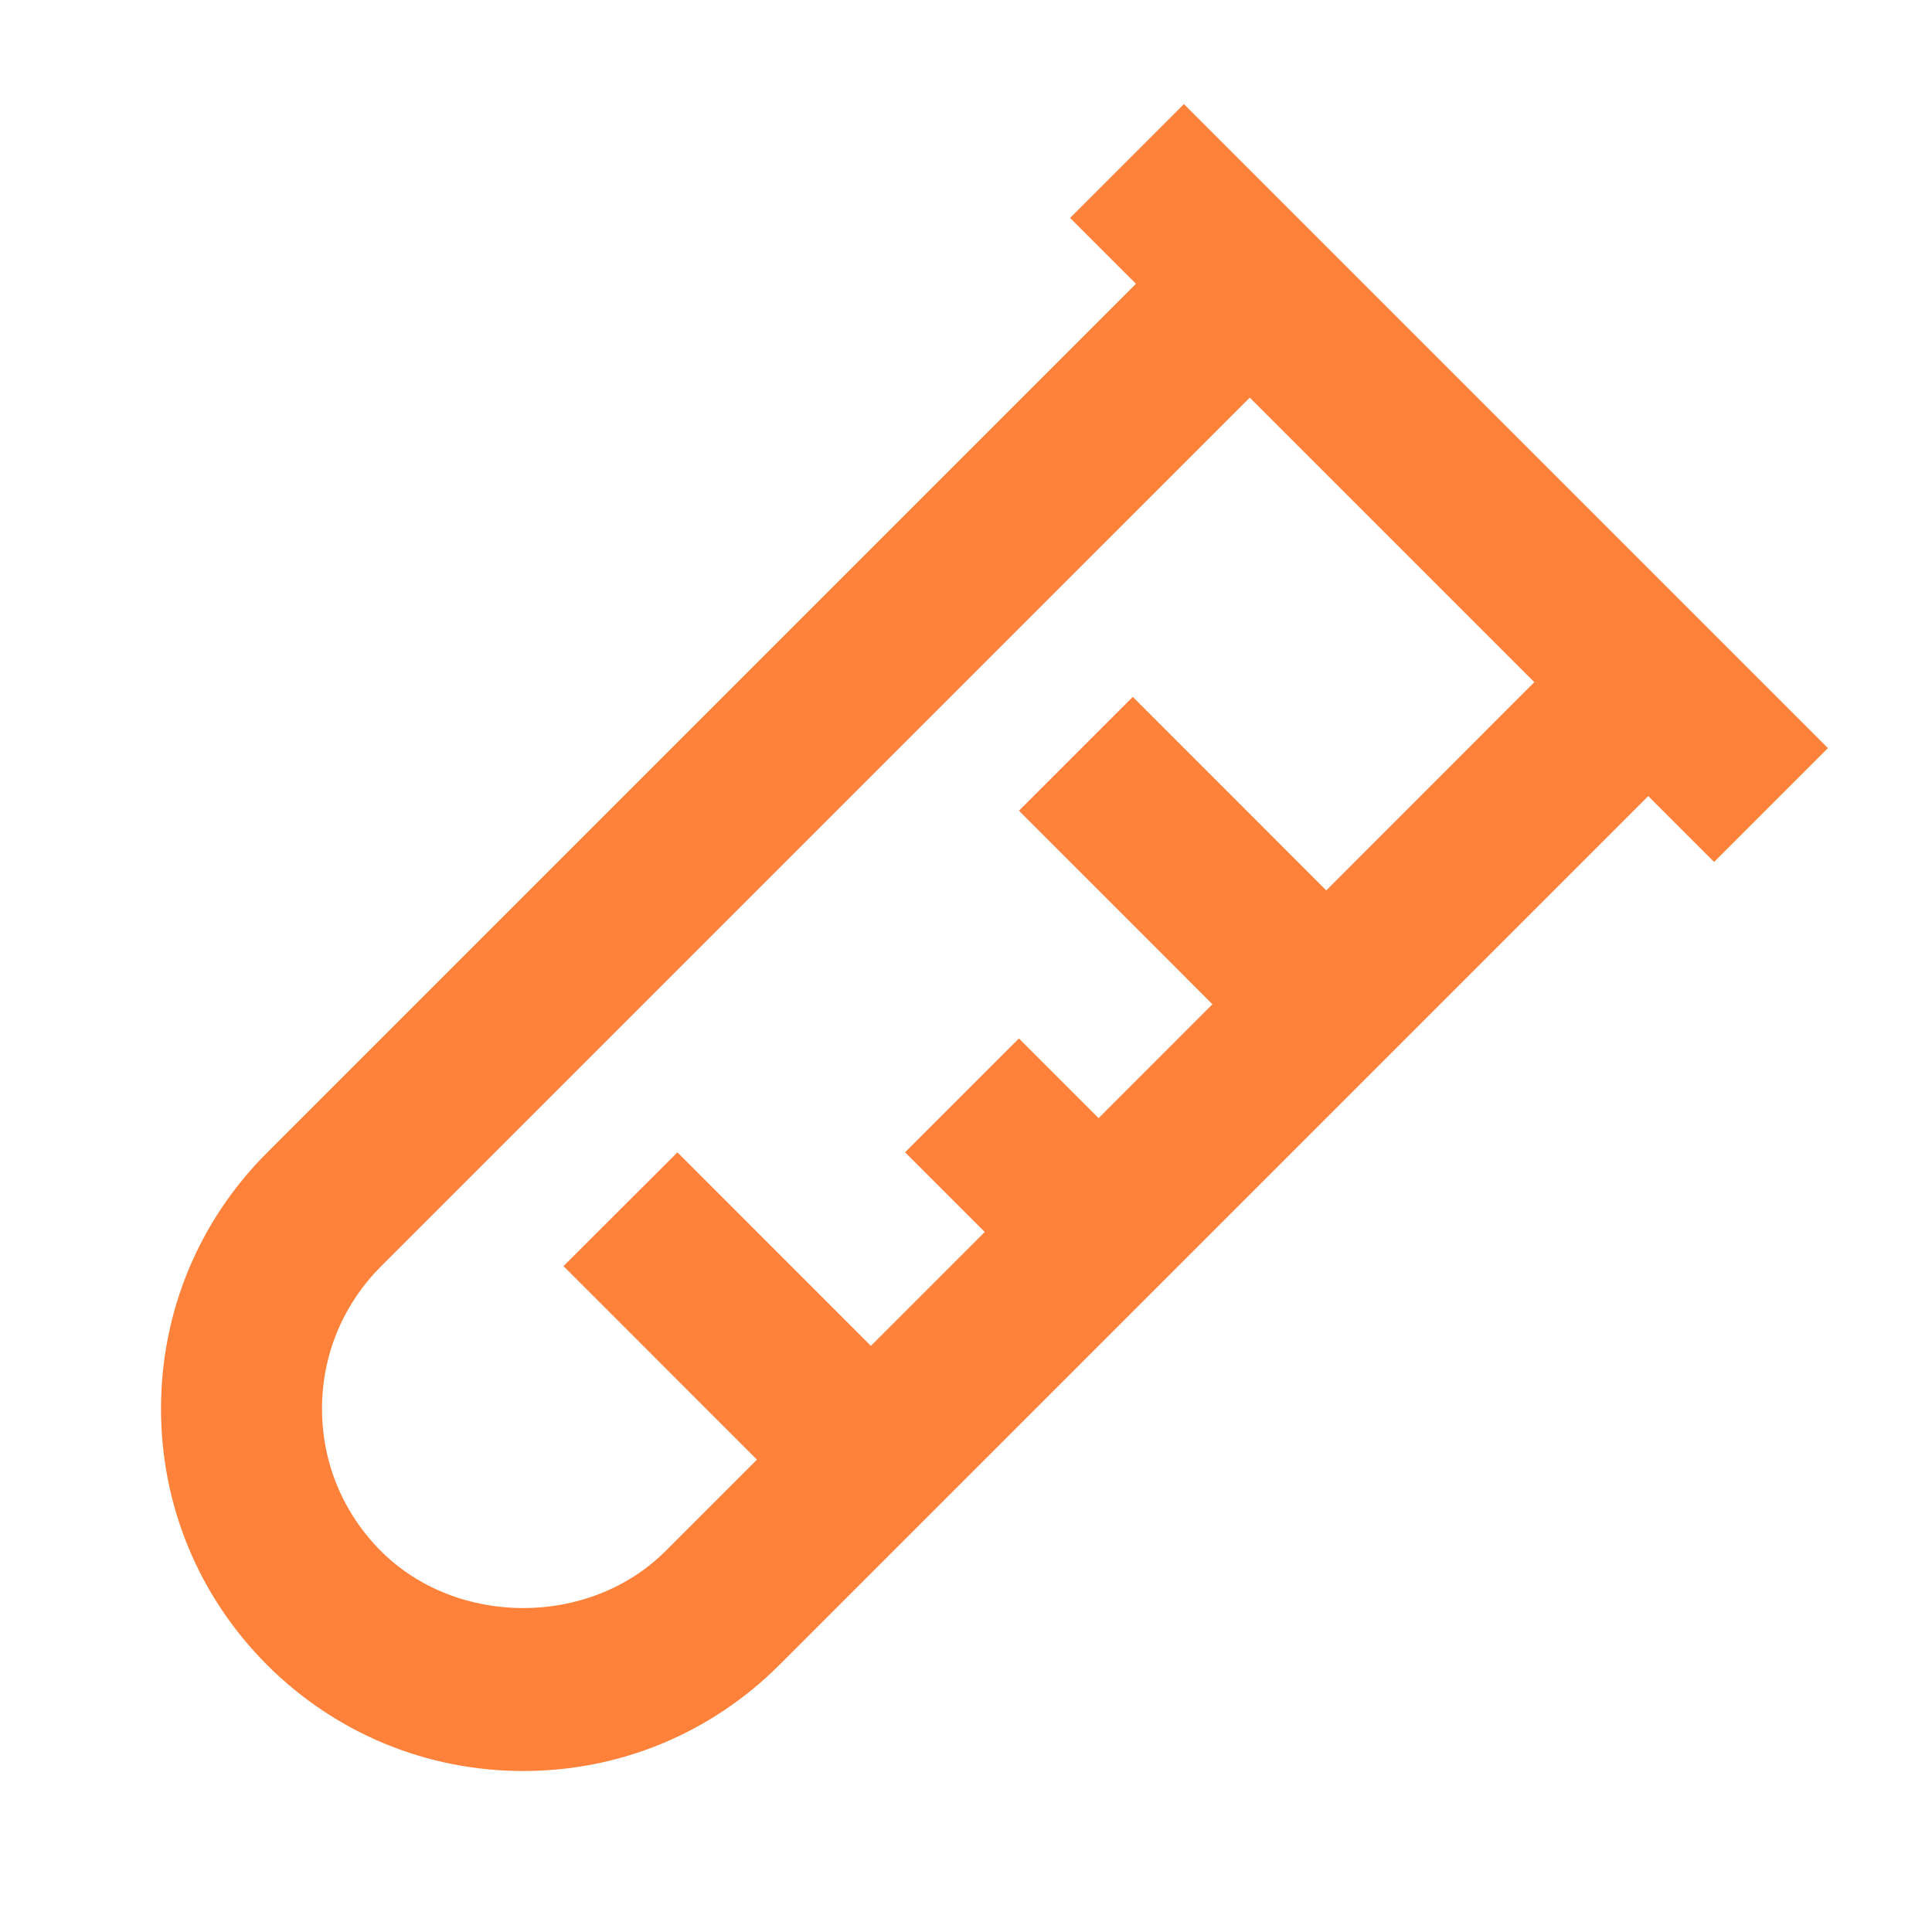
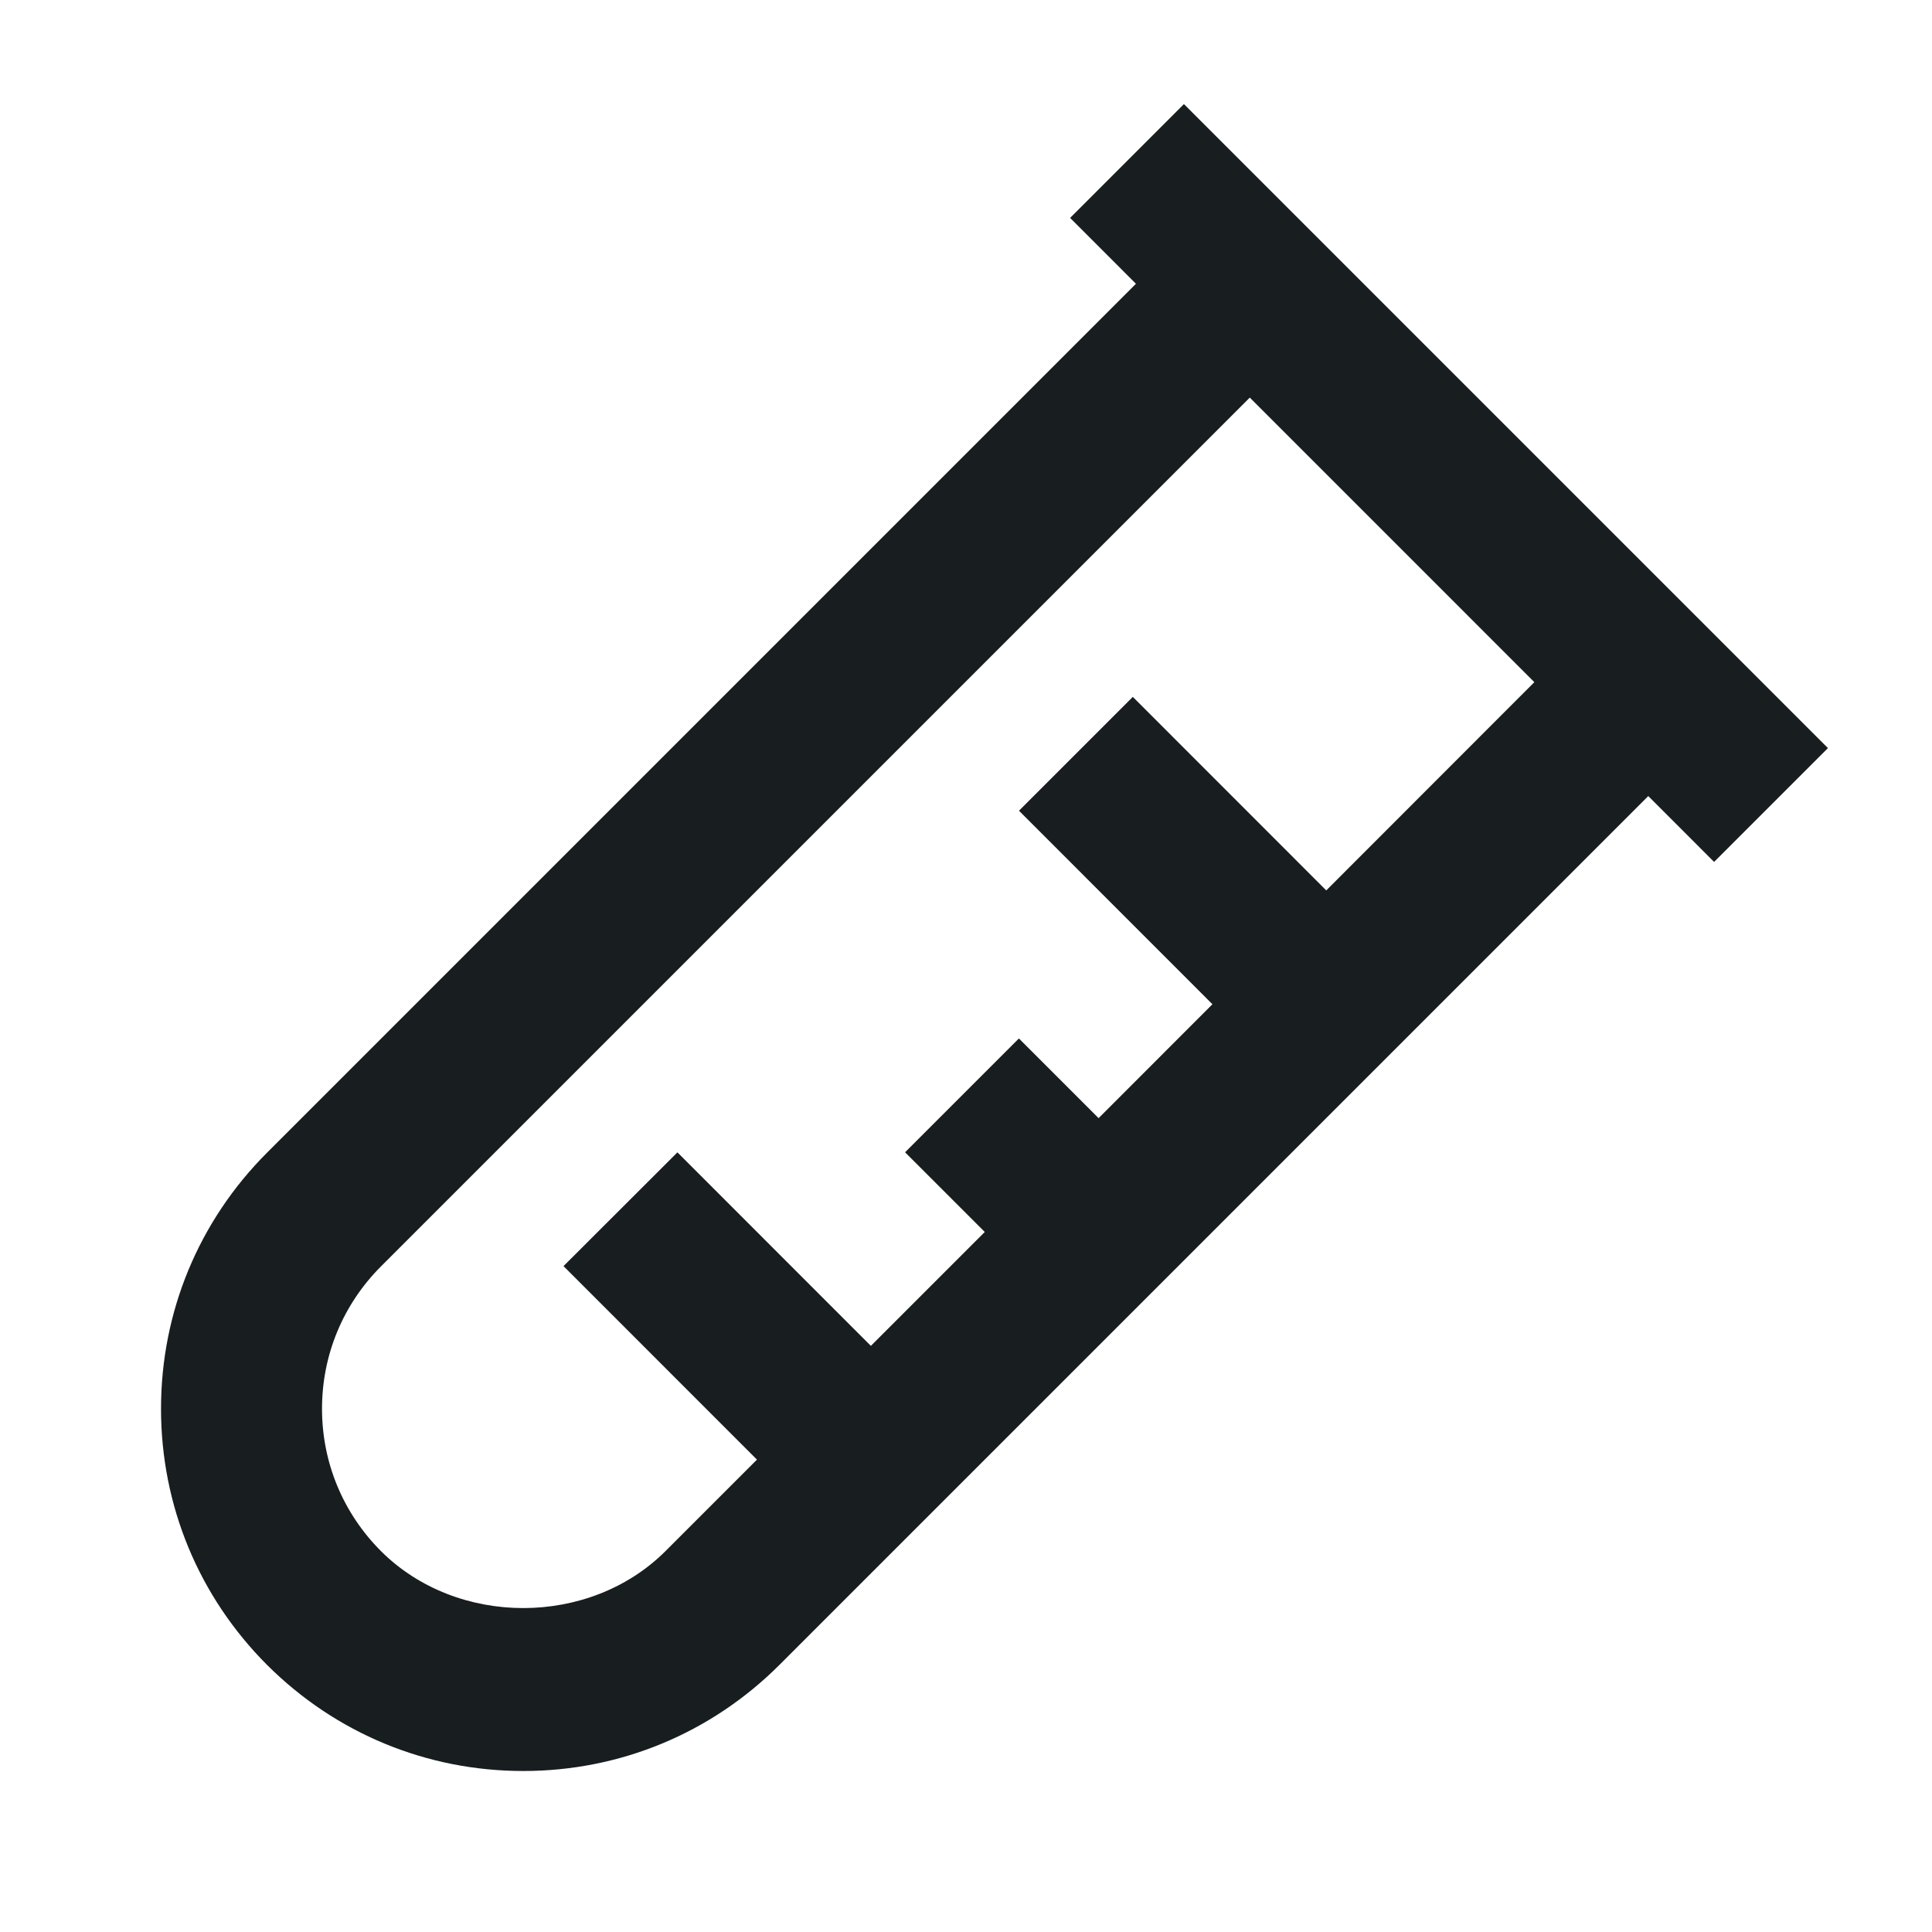
<svg xmlns="http://www.w3.org/2000/svg" width="280" height="280" viewBox="0 0 280 280" fill="none">
-   <path d="M155.088 31.583L164.631 41.126L38.713 167.044C28.796 176.961 23.336 190.144 23.336 204.168C23.336 218.191 28.796 231.374 38.713 241.303C48.641 251.208 61.824 256.668 75.836 256.668C89.848 256.668 103.031 251.208 112.959 241.291L238.878 115.373L248.421 124.916L264.918 108.419L171.584 15.086L155.088 31.583ZM192.211 129.046L164.176 100.999L147.679 117.496L175.714 145.543L159.218 162.051L147.668 150.501L131.171 166.998L142.721 178.548L126.213 195.056L98.178 167.009L81.669 183.494L109.704 211.541L96.451 224.794C85.426 235.808 66.234 235.808 55.209 224.794C49.703 219.276 46.669 211.961 46.669 204.168C46.669 196.374 49.703 189.059 55.209 183.541L181.128 57.623L222.369 98.864L192.211 129.046Z" fill="#FF813A" />
+   <path d="M155.088 31.582L164.631 41.125L38.713 167.043C28.796 176.96 23.336 190.143 23.336 204.167C23.336 218.19 28.796 231.373 38.713 241.302C48.641 251.207 61.824 256.667 75.836 256.667C89.848 256.667 103.031 251.207 112.959 241.29L238.878 115.372L248.421 124.915L264.918 108.418L171.584 15.085L155.088 31.582ZM192.211 129.045L164.176 100.998L147.679 117.495L175.714 145.542L159.218 162.05L147.668 150.5L131.171 166.997L142.721 178.547L126.213 195.055L98.178 167.008L81.669 183.493L109.704 211.54L96.451 224.793C85.426 235.807 66.234 235.807 55.209 224.793C49.703 219.275 46.669 211.96 46.669 204.167C46.669 196.373 49.703 189.058 55.209 183.54L181.128 57.622L222.369 98.863L192.211 129.045Z" fill="#181D1F" />
</svg>
